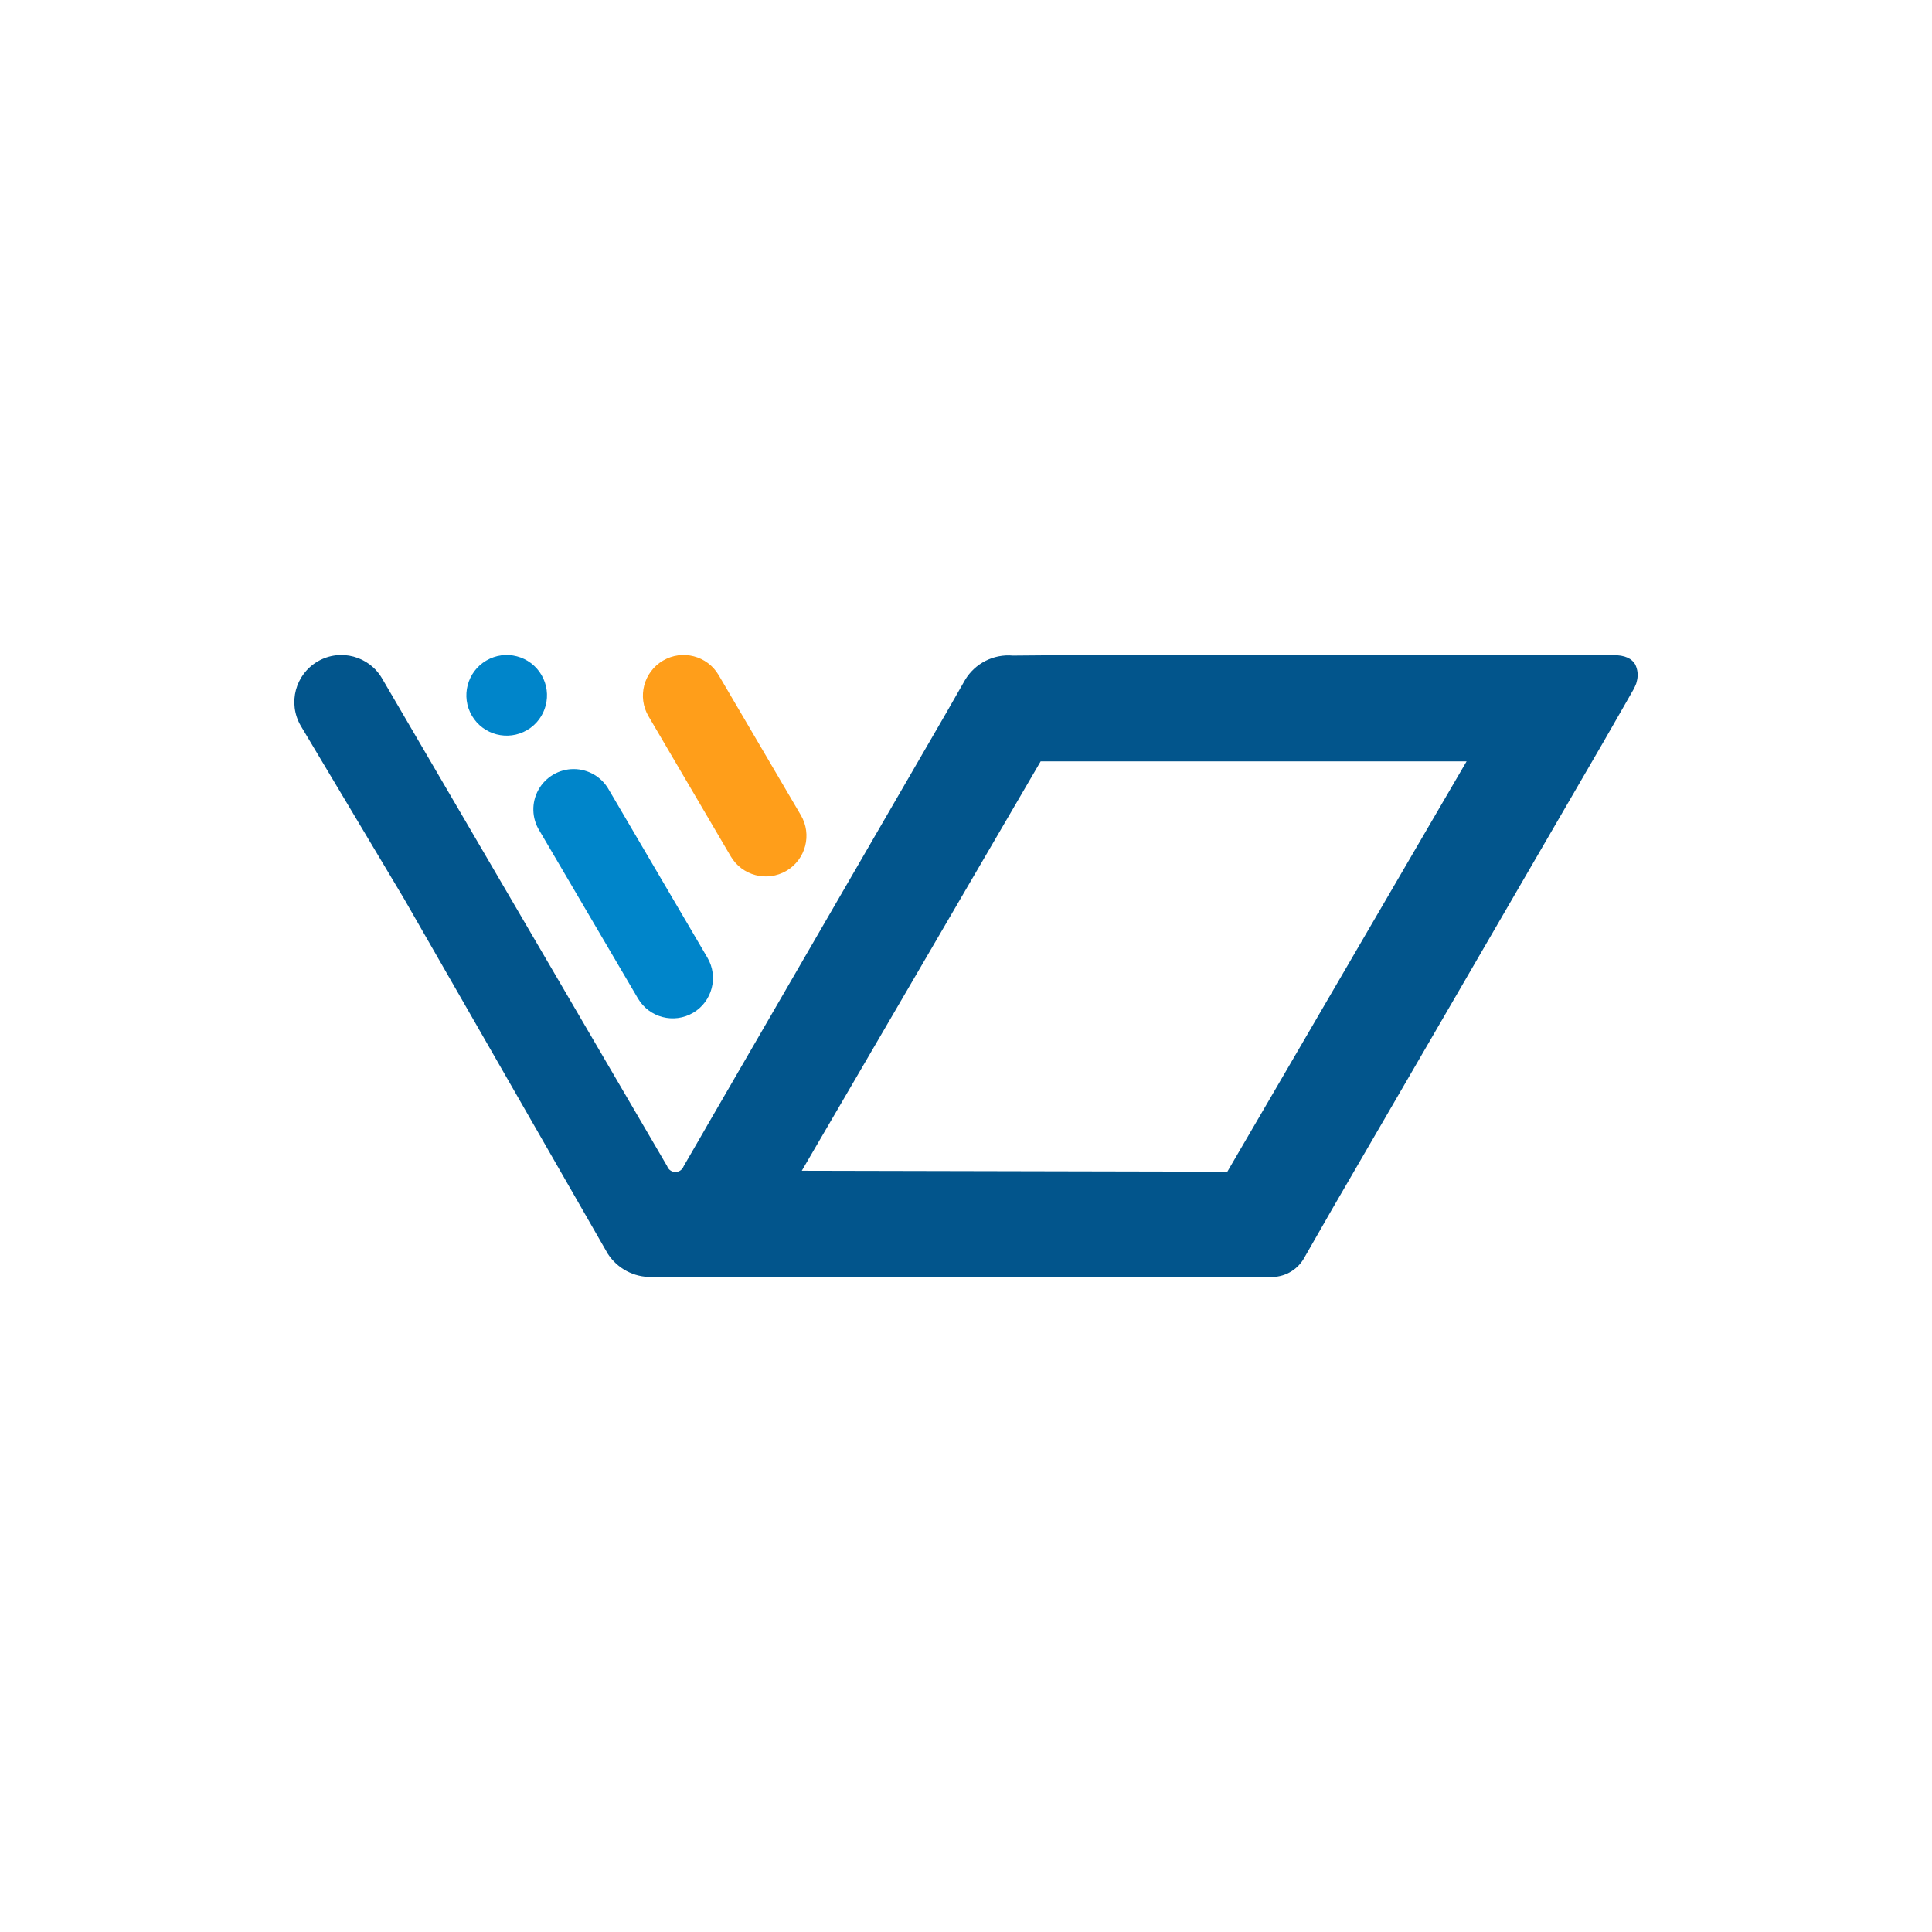
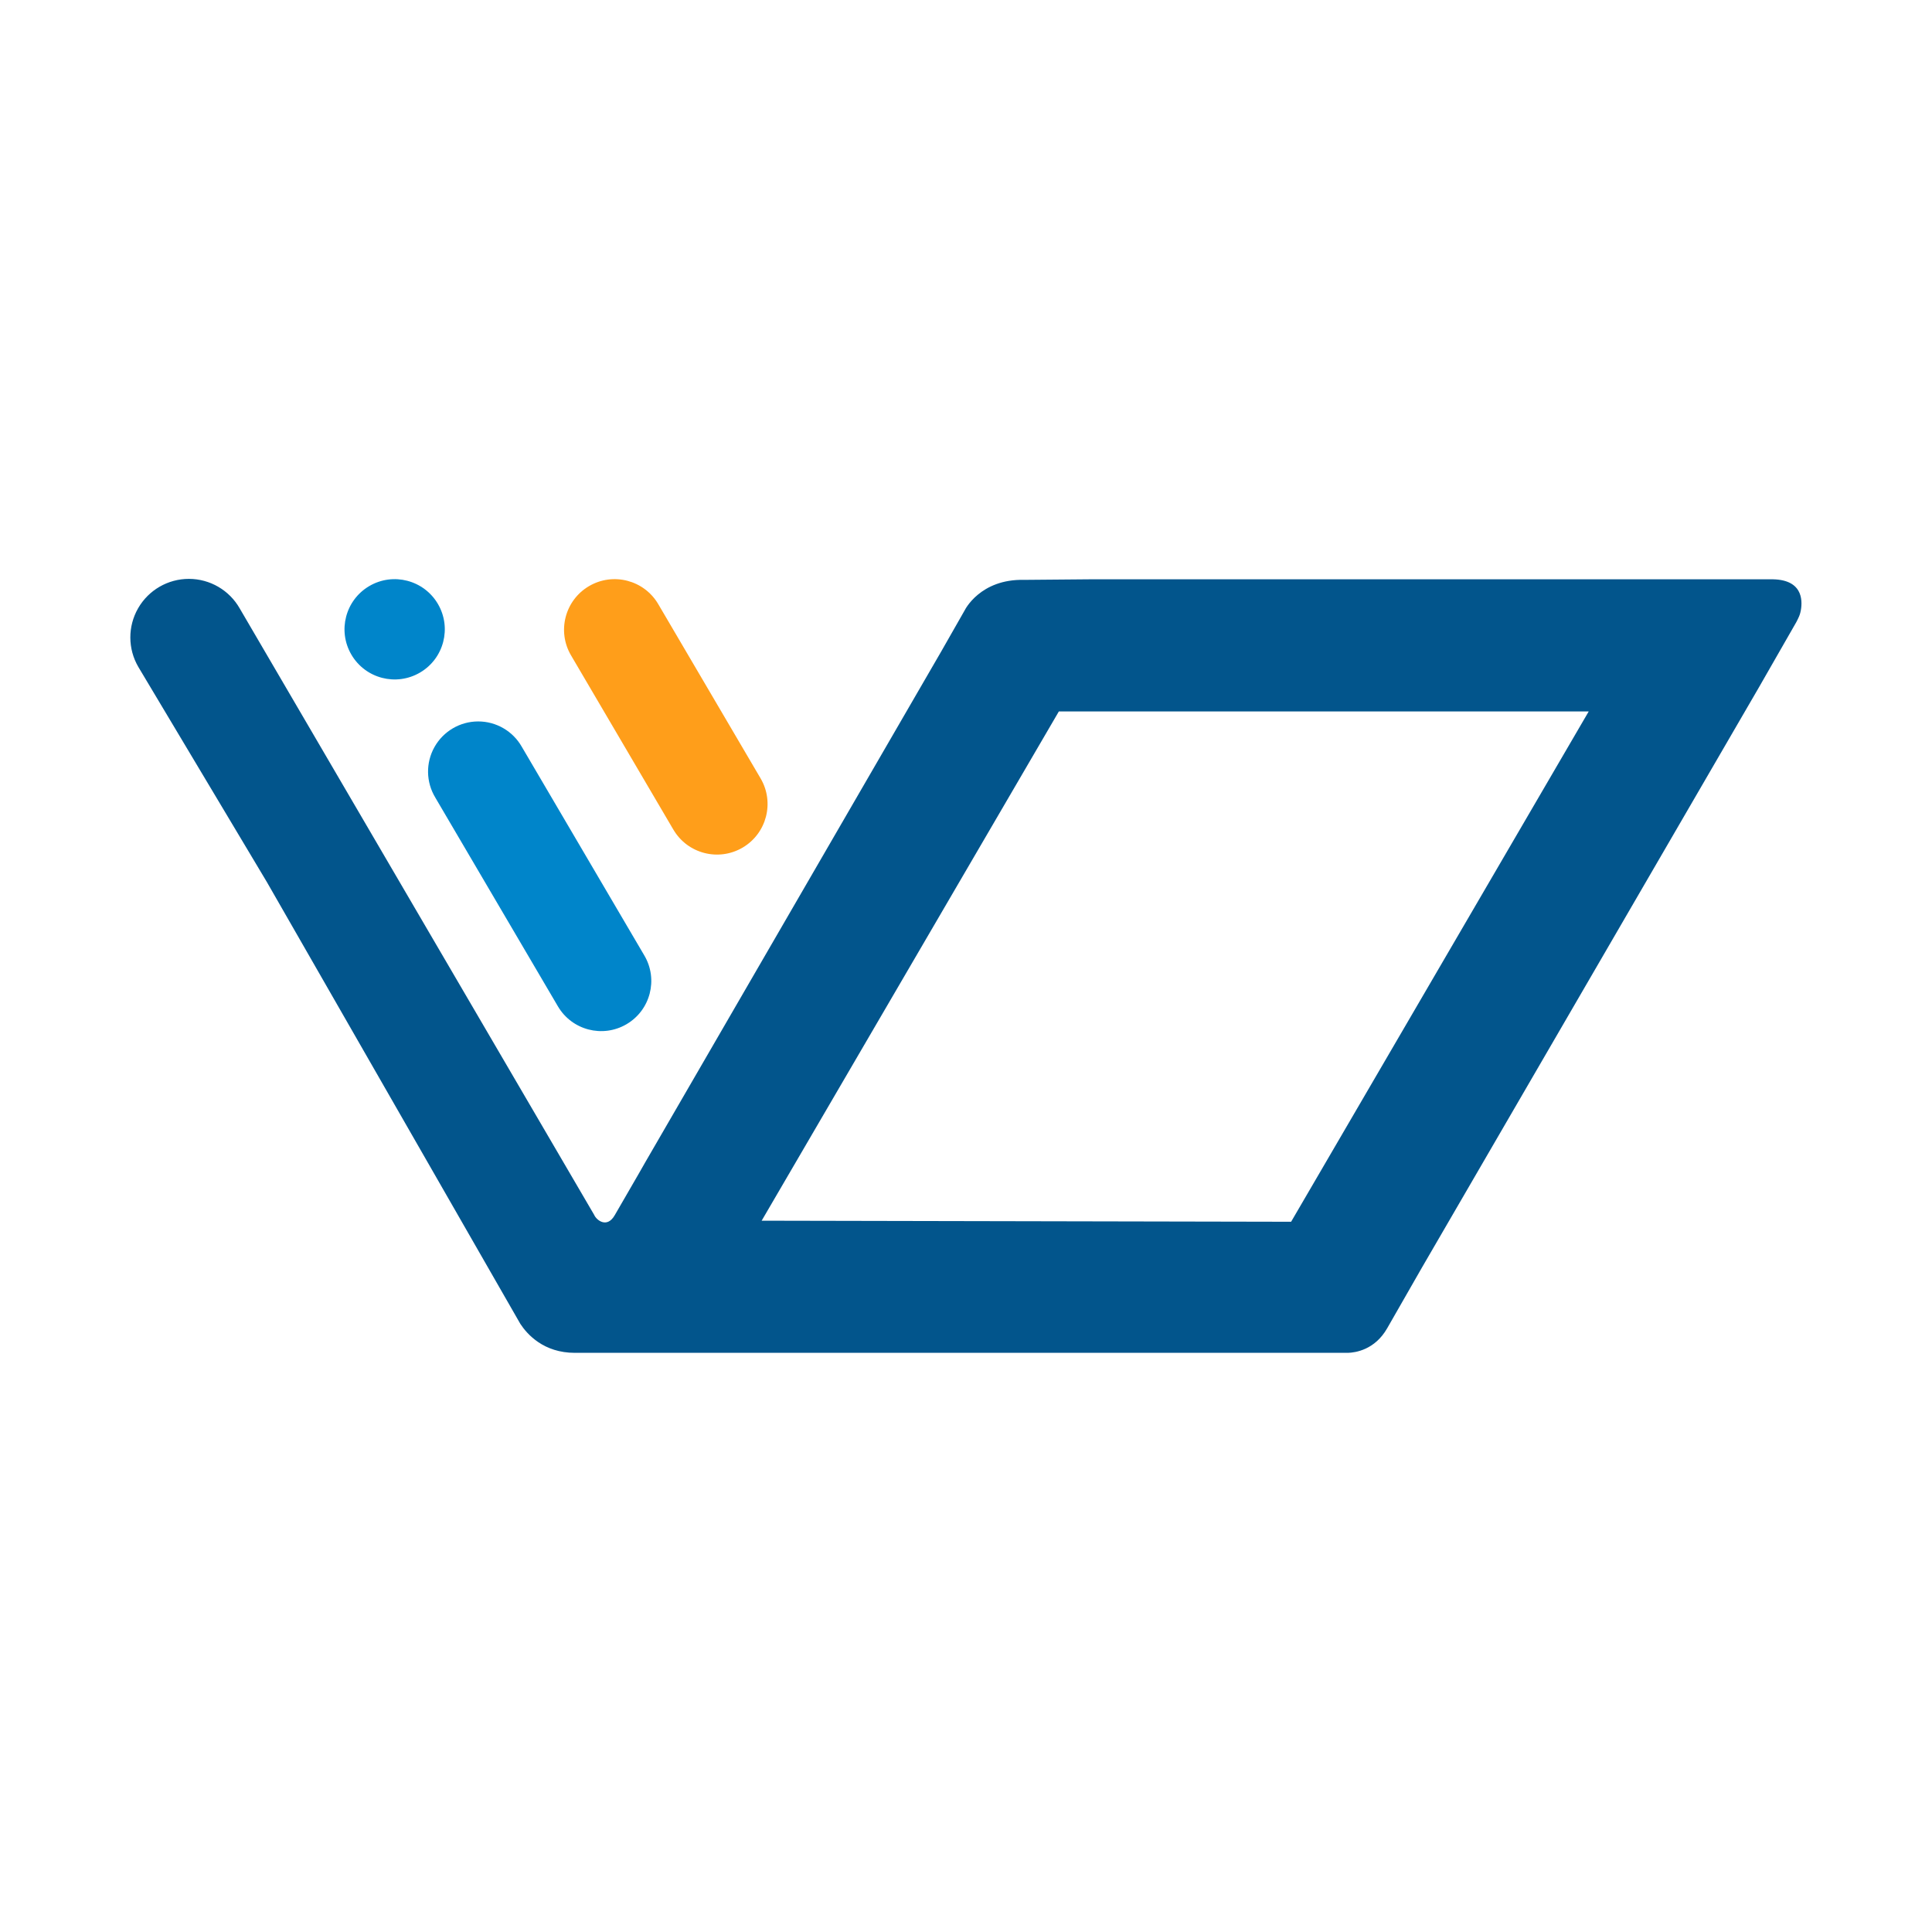
- <svg xmlns="http://www.w3.org/2000/svg" viewBox="0 0 512 512" version="1.1" id="svg156">
-   <defs id="defs4">
-     <style id="style2">.e{fill:#0085ca}</style>
-   </defs>
-   <g id="g21" transform="translate(59.973 59.972) scale(4.0839)">
-     <path d="M32.735 40.887a2.638 2.638 0 104.549-2.673l-5.335-9.091a2.638 2.638 0 00-3.611-.94 2.638 2.638 0 00-.94 3.612z" id="path146" fill="#ff9e1a" />
-     <path class="e" d="M20.319 39.217l6.394 10.889a2.616 2.616 0 003.58.93 2.616 2.616 0 00.926-3.58l-6.391-10.888a2.616 2.616 0 10-4.51 2.649z" id="path148" />
-     <path d="M91.425 28.429c-.2-.35-.633-.62-1.488-.6H54.395l-3.351.029a3.276 3.276 0 00-3.107 1.583l-1.243 2.175L31.257 58.26l-.34.594-1.24 2.143a.569.569 0 01-1.071-.01l-18.494-31.64A3.053 3.053 0 104.824 32.4l6.7 11.22 13.228 23.049a3.3 3.3 0 002.843 1.51h40.33a2.418 2.418 0 002.044-1.277l1.816-3.171L89.37 33.45l1.343-2.343.6-1.05a3.4 3.4 0 00.18-.391 1.8 1.8 0 00.055-.22 1.532 1.532 0 00-.124-1.018zM64.959 61.347l-27.615-.06 15.5-26.566h27.64z" id="path150" fill="#02558c" />
-     <path class="e" d="M19.519 32.692a2.616 2.616 0 10-3.58-.931 2.616 2.616 0 003.58.93z" id="path152" />
+ <svg xmlns="http://www.w3.org/2000/svg" viewBox="0 0 1200 1200">
+   <g stroke-width="9.031">
+     <path d="M418.249 515.294a31.412 31.412 0 1 0 54.166-31.827l-63.57-108.237a31.414 31.414 0 0 0-54.175 31.819l63.57 108.246z" fill="#ff9e1a" />
+     <path d="m270.392 495.42 76.139 129.645a31.143 31.143 0 1 0 53.71-31.541l-76.123-129.645a31.15 31.15 0 1 0-53.717 31.542z" fill="#0085ca" />
+     <path d="M1117.046 366.963c-2.405-4.165-7.539-7.384-17.719-7.14H676.145l-39.936.343c-27.49-.693-36.985 18.843-36.985 18.843l-14.769 25.9-183.812 317.239-4.034 7.074-14.753 25.51c-4.89 8.558-11.491 2.967-12.779-.114L148.894 377.905a36.354 36.354 0 1 0-62.968 36.35l79.822 133.58 157.441 274.44c4.32 6.578 14.54 17.997 33.848 17.997h480.22c4.548-.139 16.627-1.794 24.32-15.217l21.622-37.751 209.38-360.513 15.99-27.906 7.172-12.51s1.647-3.098 2.136-4.662c.244-.783.489-1.687.652-2.608.627-3.505.766-8.232-1.484-12.136zM801.929 758.856l-328.853-.66 184.597-316.309H986.78L801.938 758.845z" fill="#02558c" />
+     <path d="M260.898 417.73a31.143 31.143 0 1 0-31.541-53.71 31.143 31.143 0 0 0 31.541 53.71z" fill="#0085ca" />
  </g>
</svg>
